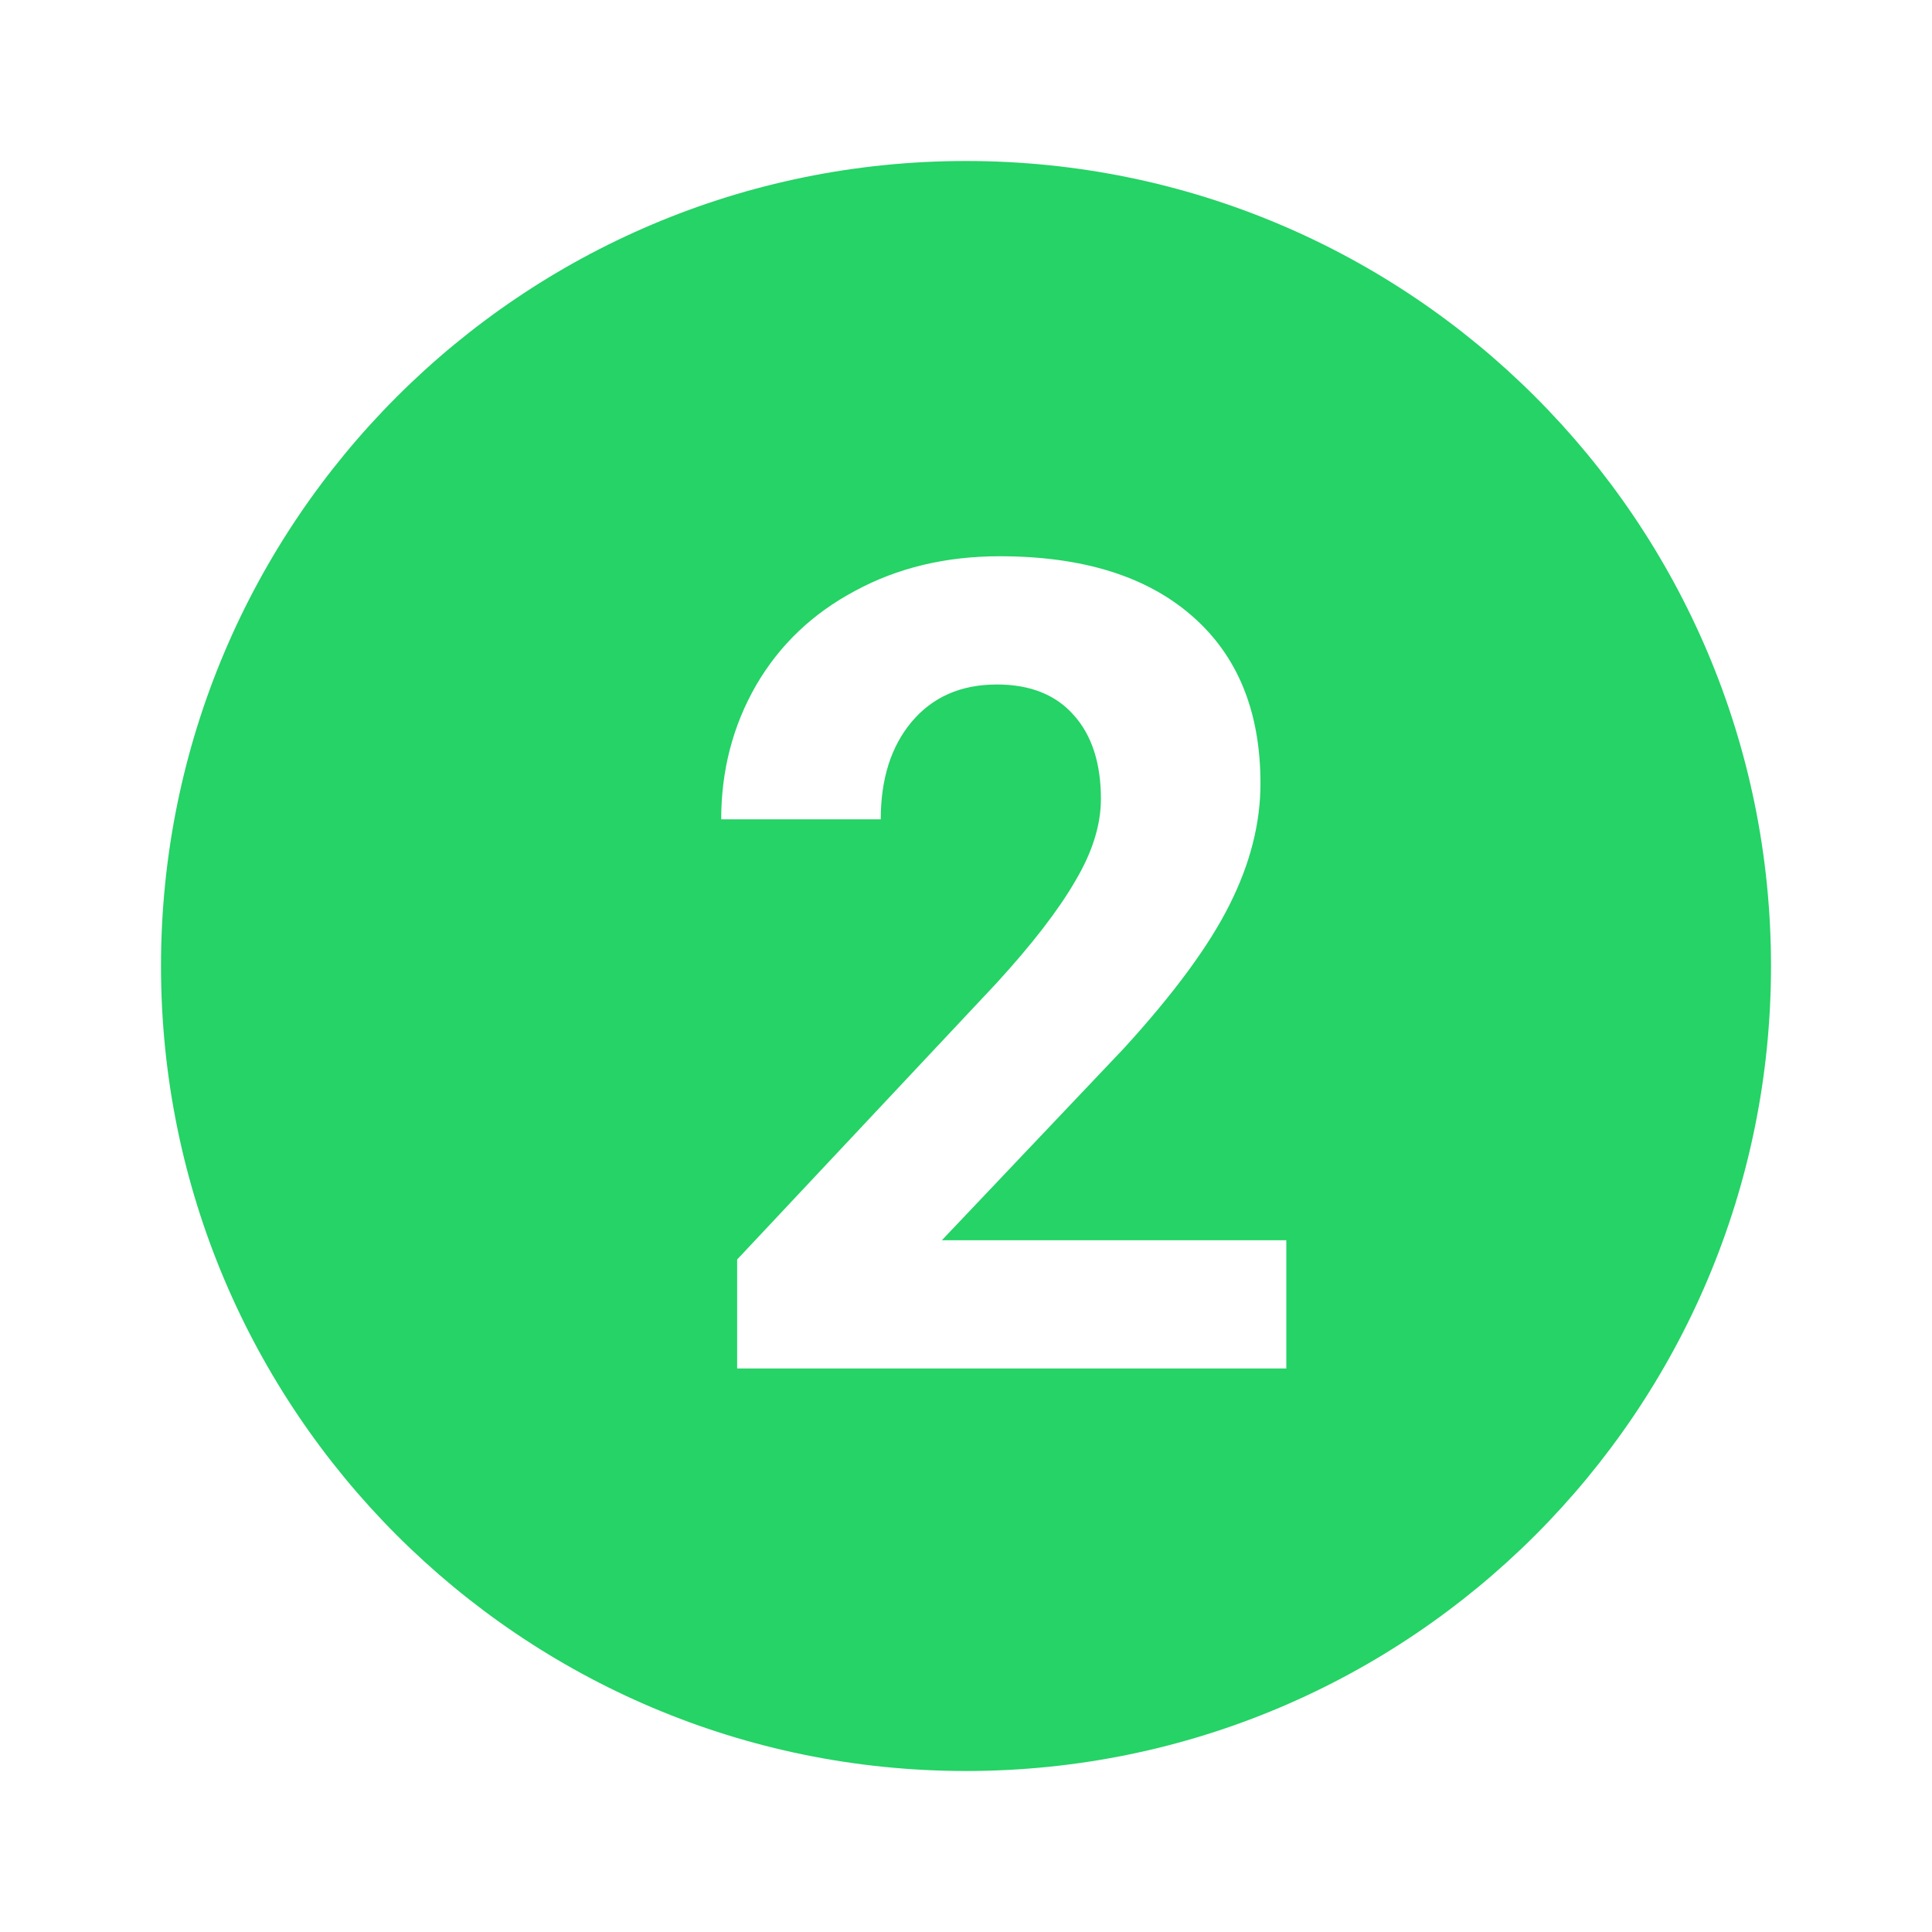
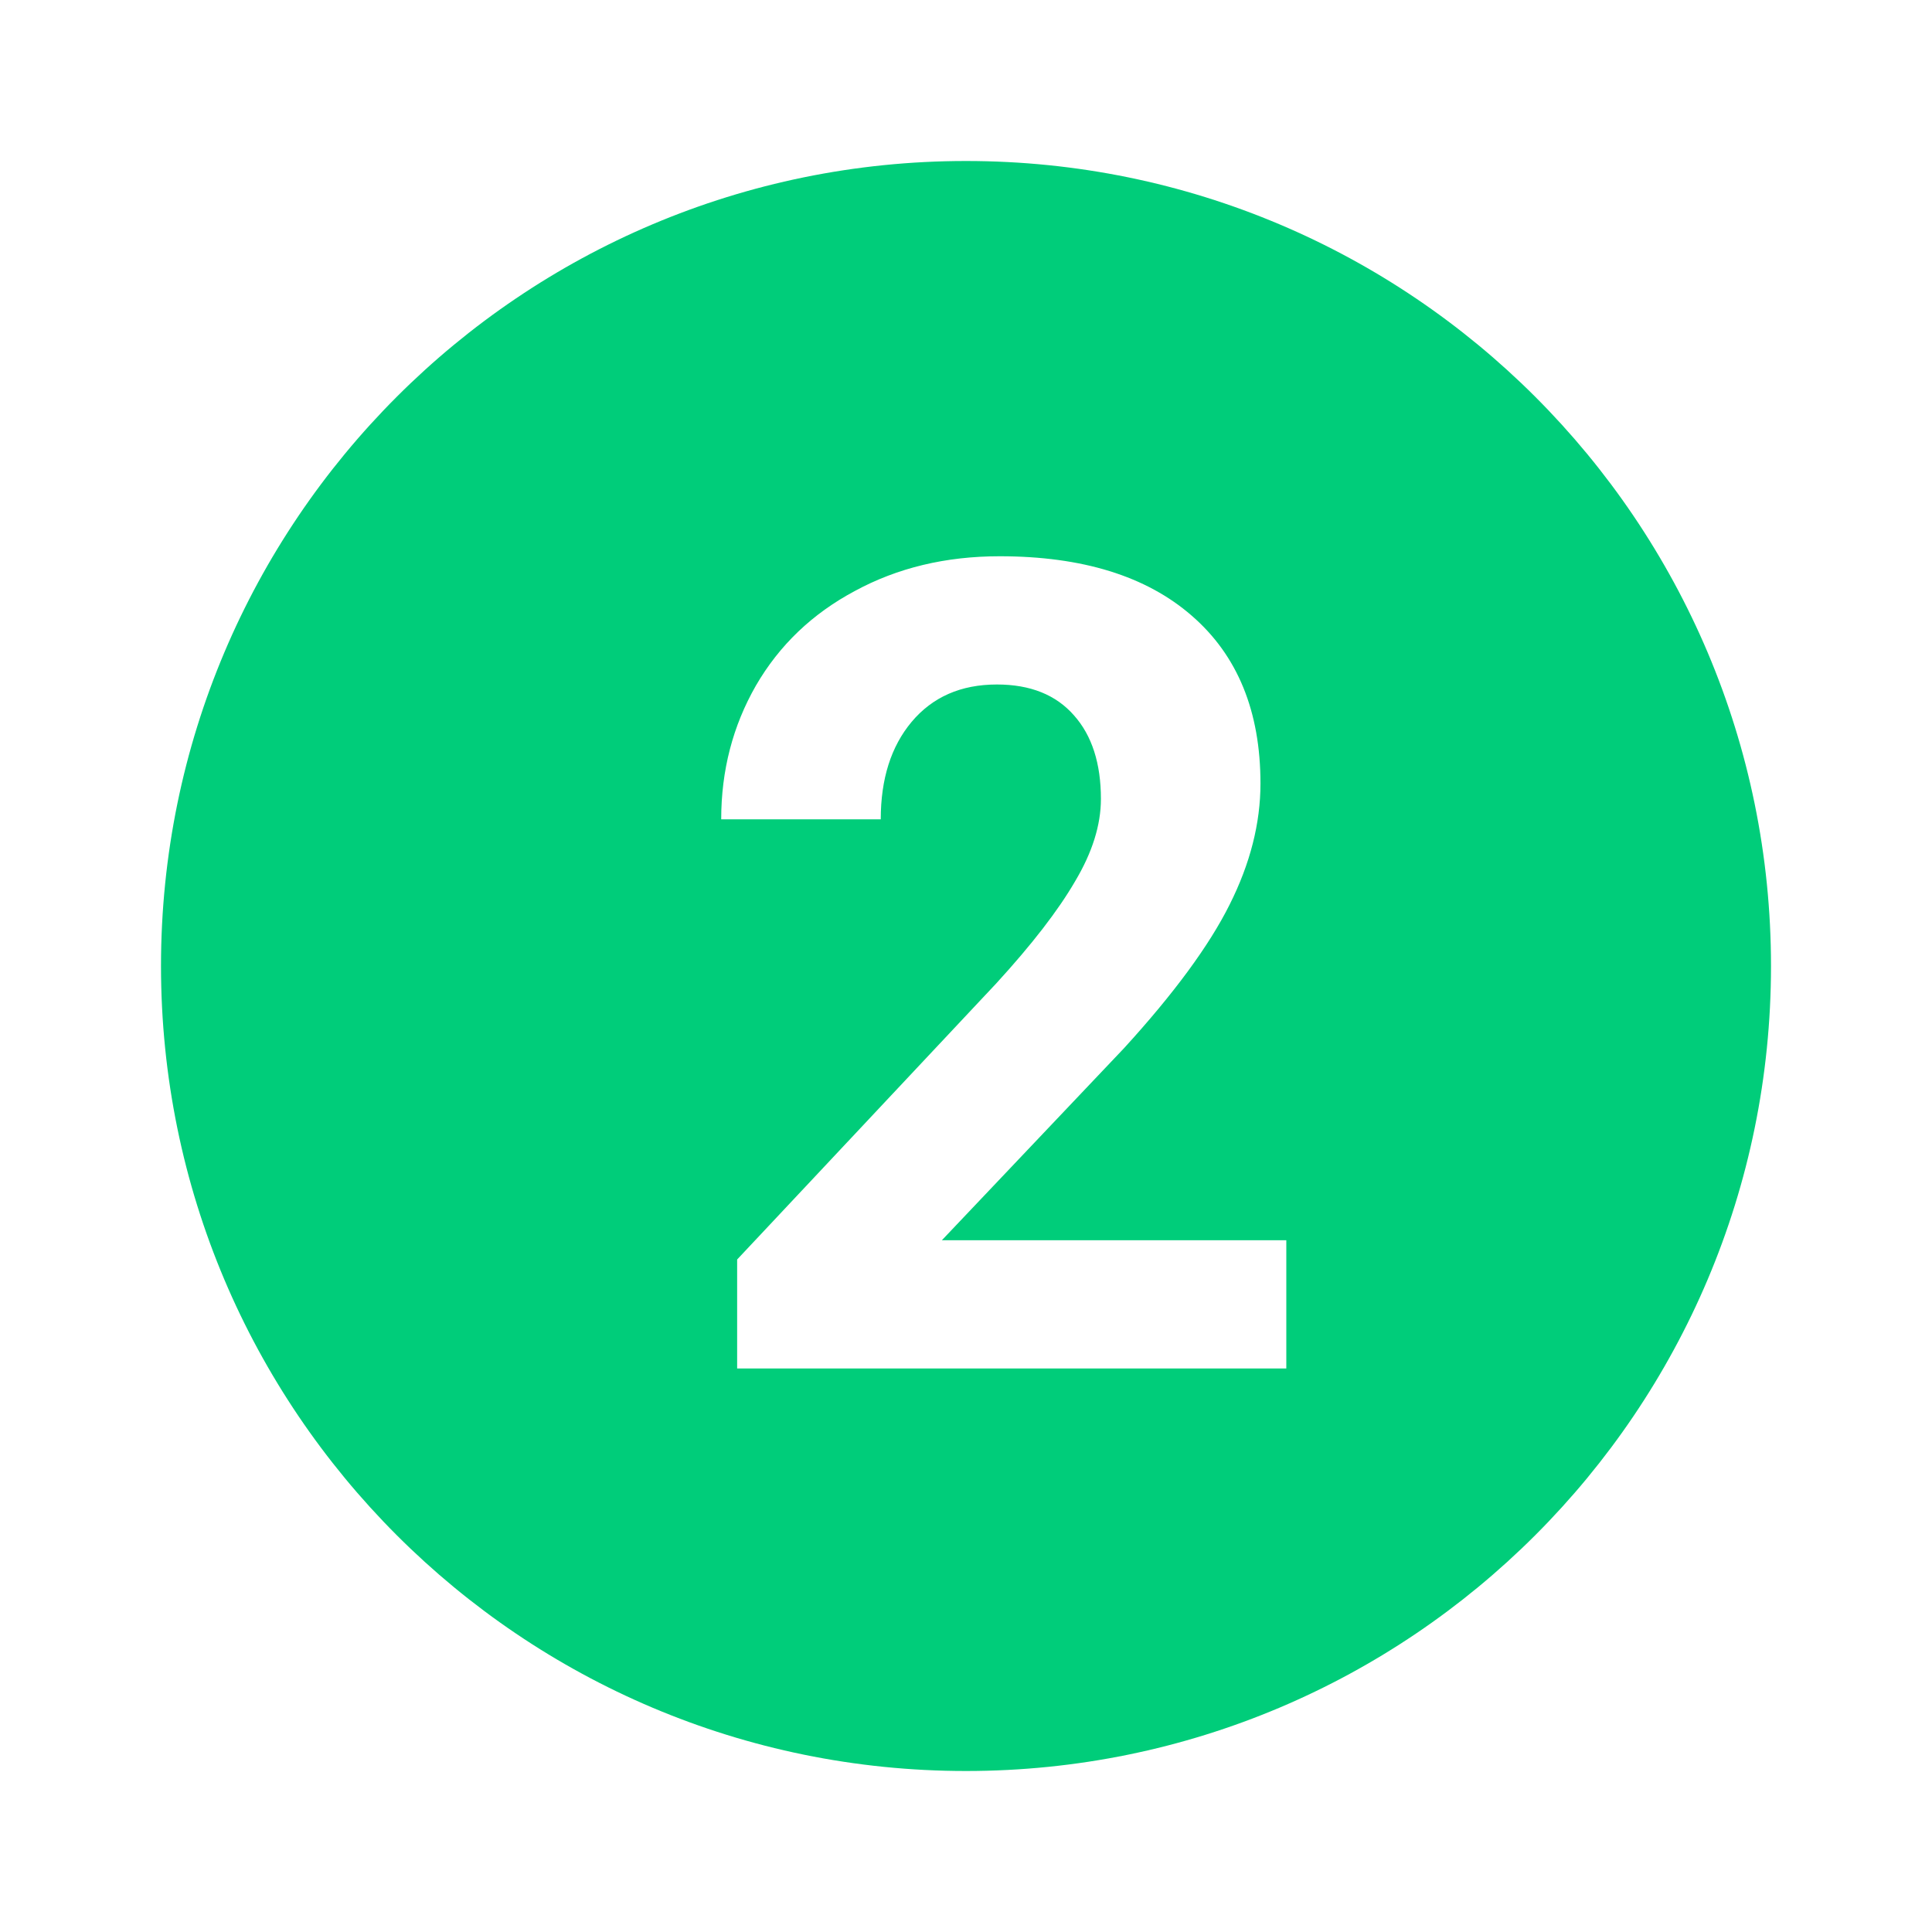
<svg xmlns="http://www.w3.org/2000/svg" width="64" height="64" viewBox="0 0 24 24" fill="none">
-   <path fill-rule="evenodd" clip-rule="evenodd" d="M22 12C22 17.523 17.523 22 12 22C6.477 22 2 17.523 2 12C2 6.477 6.477 2 12 2C17.523 2 22 6.477 22 12ZM9.157 17H15.979V15.407H11.7L13.963 13.021C14.583 12.342 15.02 11.748 15.275 11.237C15.531 10.727 15.658 10.226 15.658 9.733C15.658 8.836 15.373 8.141 14.804 7.648C14.239 7.156 13.443 6.91 12.418 6.91C11.748 6.91 11.149 7.054 10.62 7.341C10.091 7.623 9.681 8.015 9.39 8.517C9.103 9.018 8.959 9.572 8.959 10.178H10.941C10.941 9.676 11.069 9.273 11.324 8.968C11.584 8.658 11.937 8.503 12.384 8.503C12.799 8.503 13.117 8.631 13.341 8.886C13.564 9.136 13.676 9.483 13.676 9.925C13.676 10.248 13.569 10.59 13.354 10.95C13.145 11.31 12.819 11.732 12.377 12.215L9.157 15.646V17Z" fill="#25d366" />
+   <path fill-rule="evenodd" clip-rule="evenodd" d="M22 12C22 17.523 17.523 22 12 22C6.477 22 2 17.523 2 12C2 6.477 6.477 2 12 2C17.523 2 22 6.477 22 12ZM9.157 17H15.979V15.407H11.7L13.963 13.021C14.583 12.342 15.02 11.748 15.275 11.237C15.531 10.727 15.658 10.226 15.658 9.733C15.658 8.836 15.373 8.141 14.804 7.648C14.239 7.156 13.443 6.91 12.418 6.91C11.748 6.91 11.149 7.054 10.62 7.341C10.091 7.623 9.681 8.015 9.39 8.517C9.103 9.018 8.959 9.572 8.959 10.178H10.941C10.941 9.676 11.069 9.273 11.324 8.968C11.584 8.658 11.937 8.503 12.384 8.503C12.799 8.503 13.117 8.631 13.341 8.886C13.564 9.136 13.676 9.483 13.676 9.925C13.676 10.248 13.569 10.59 13.354 10.95C13.145 11.31 12.819 11.732 12.377 12.215L9.157 15.646V17Z" fill="#00cd7a" />
</svg>
